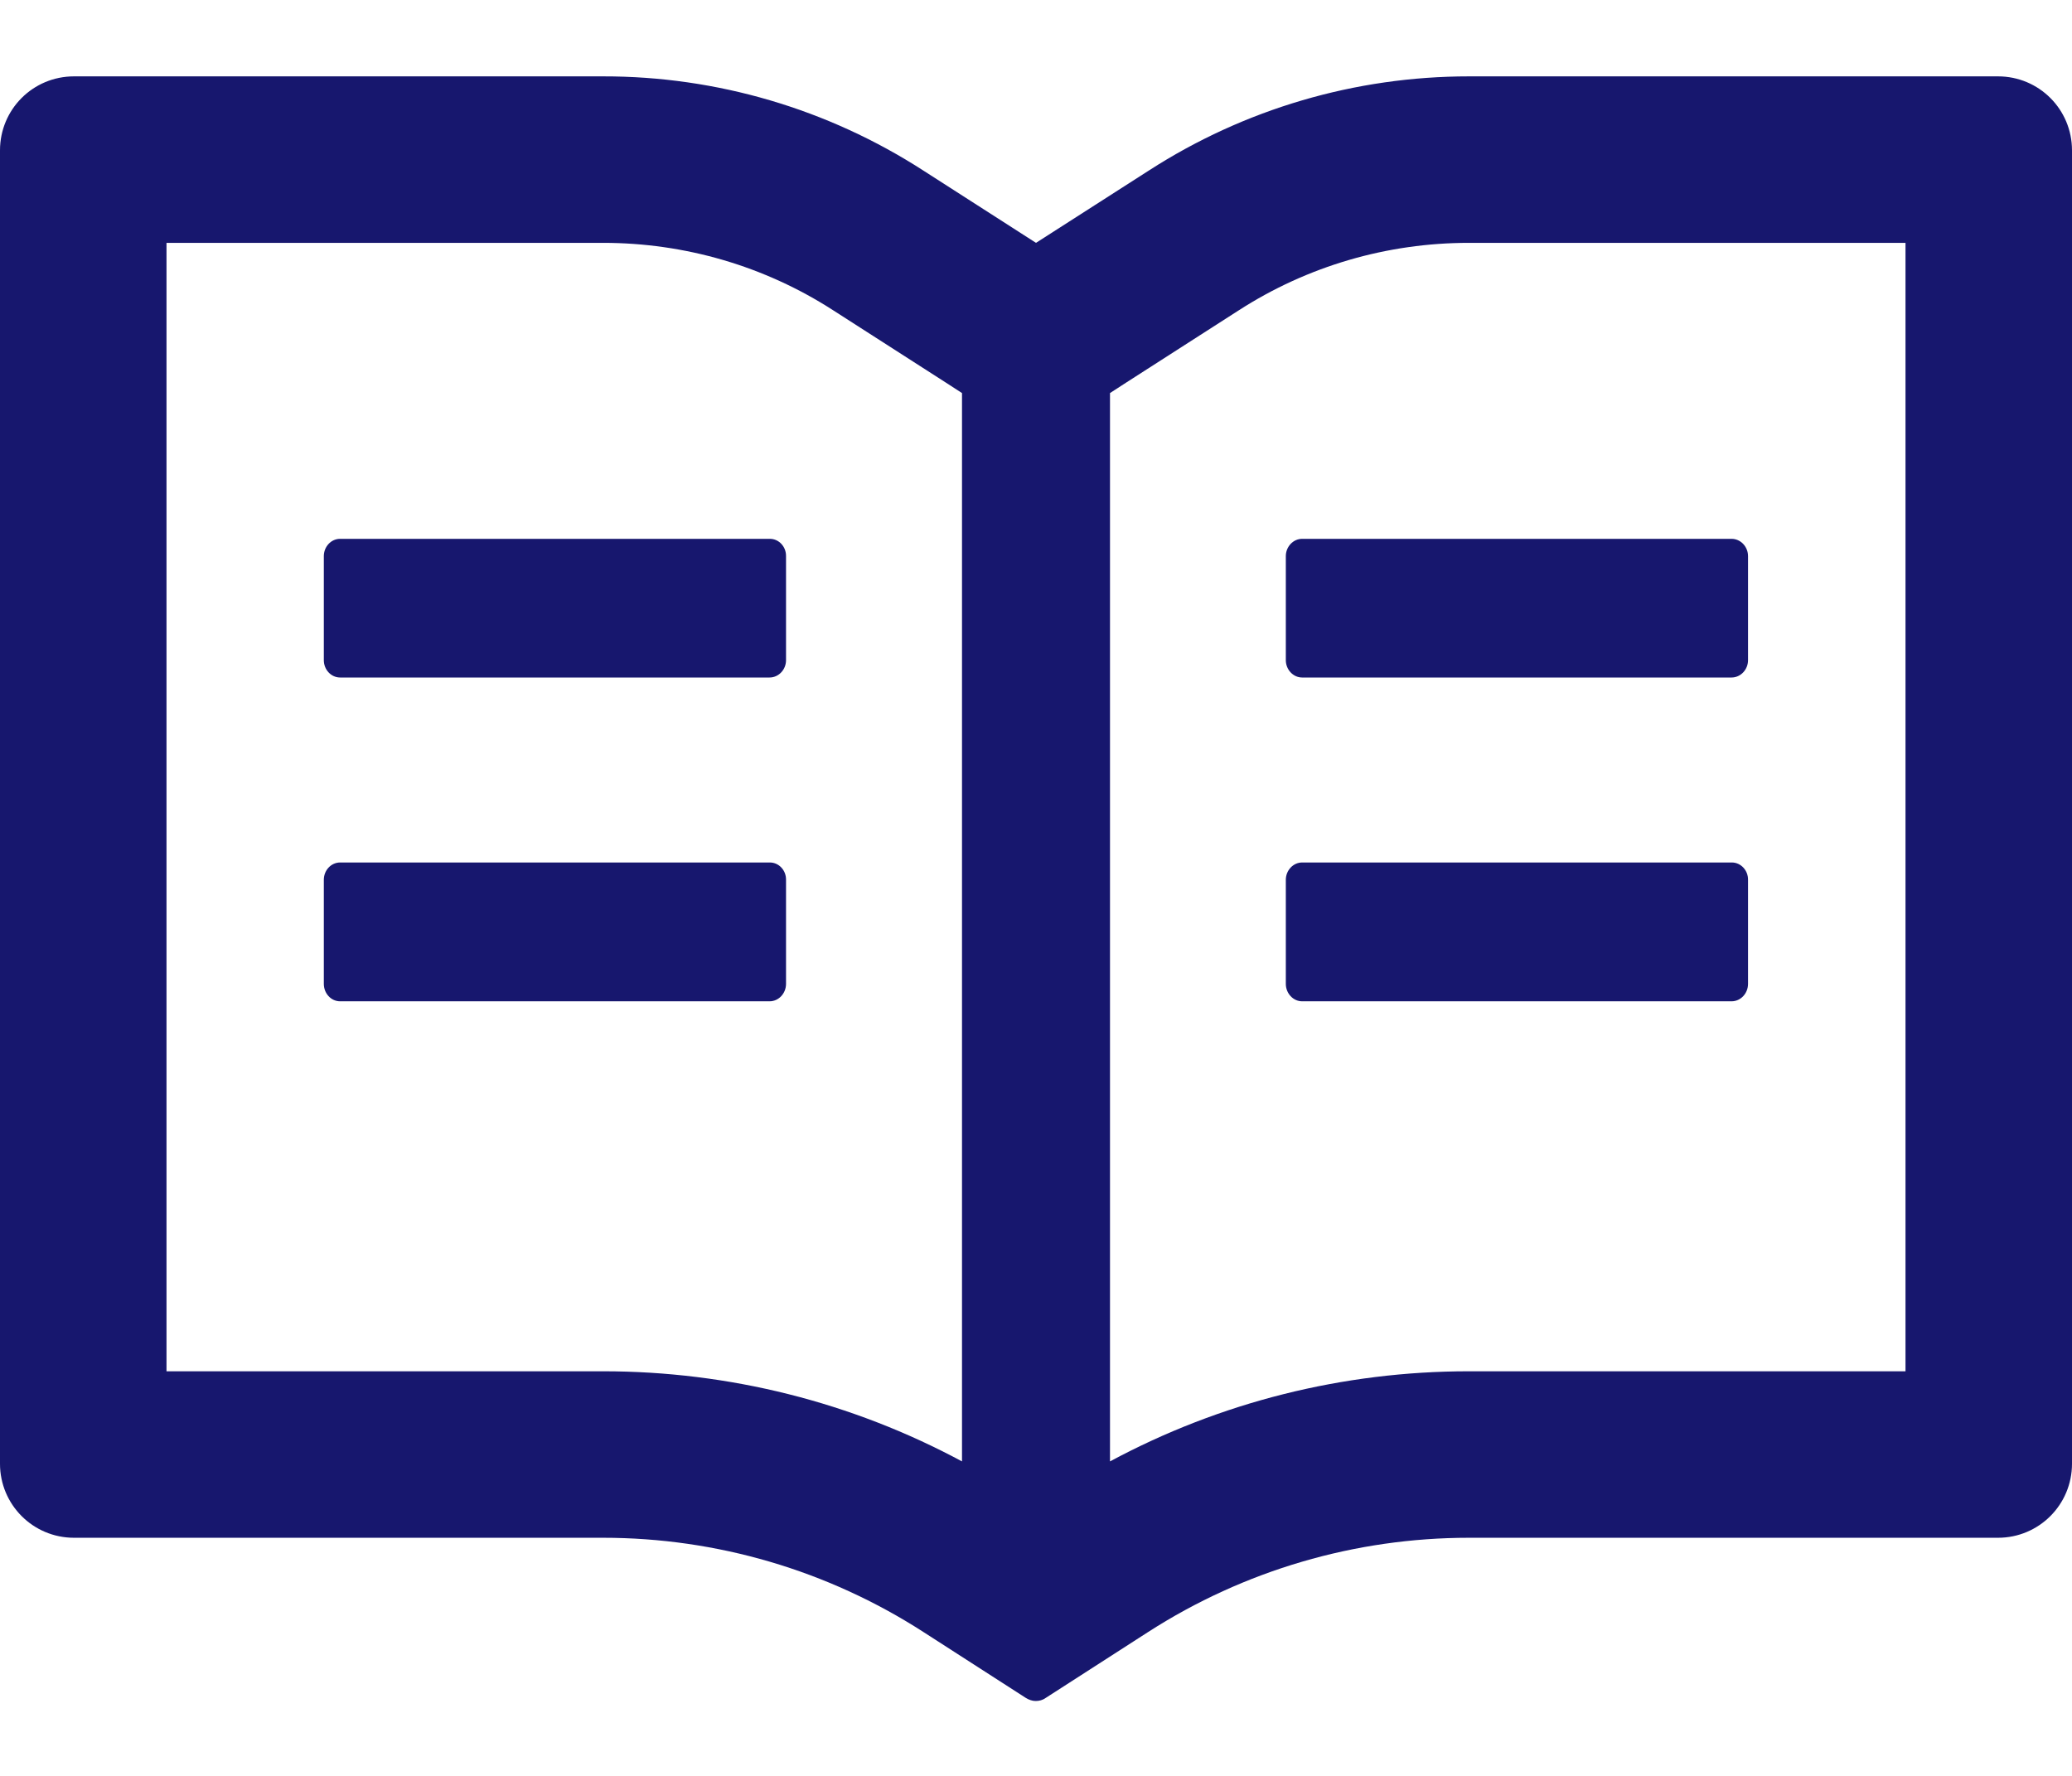
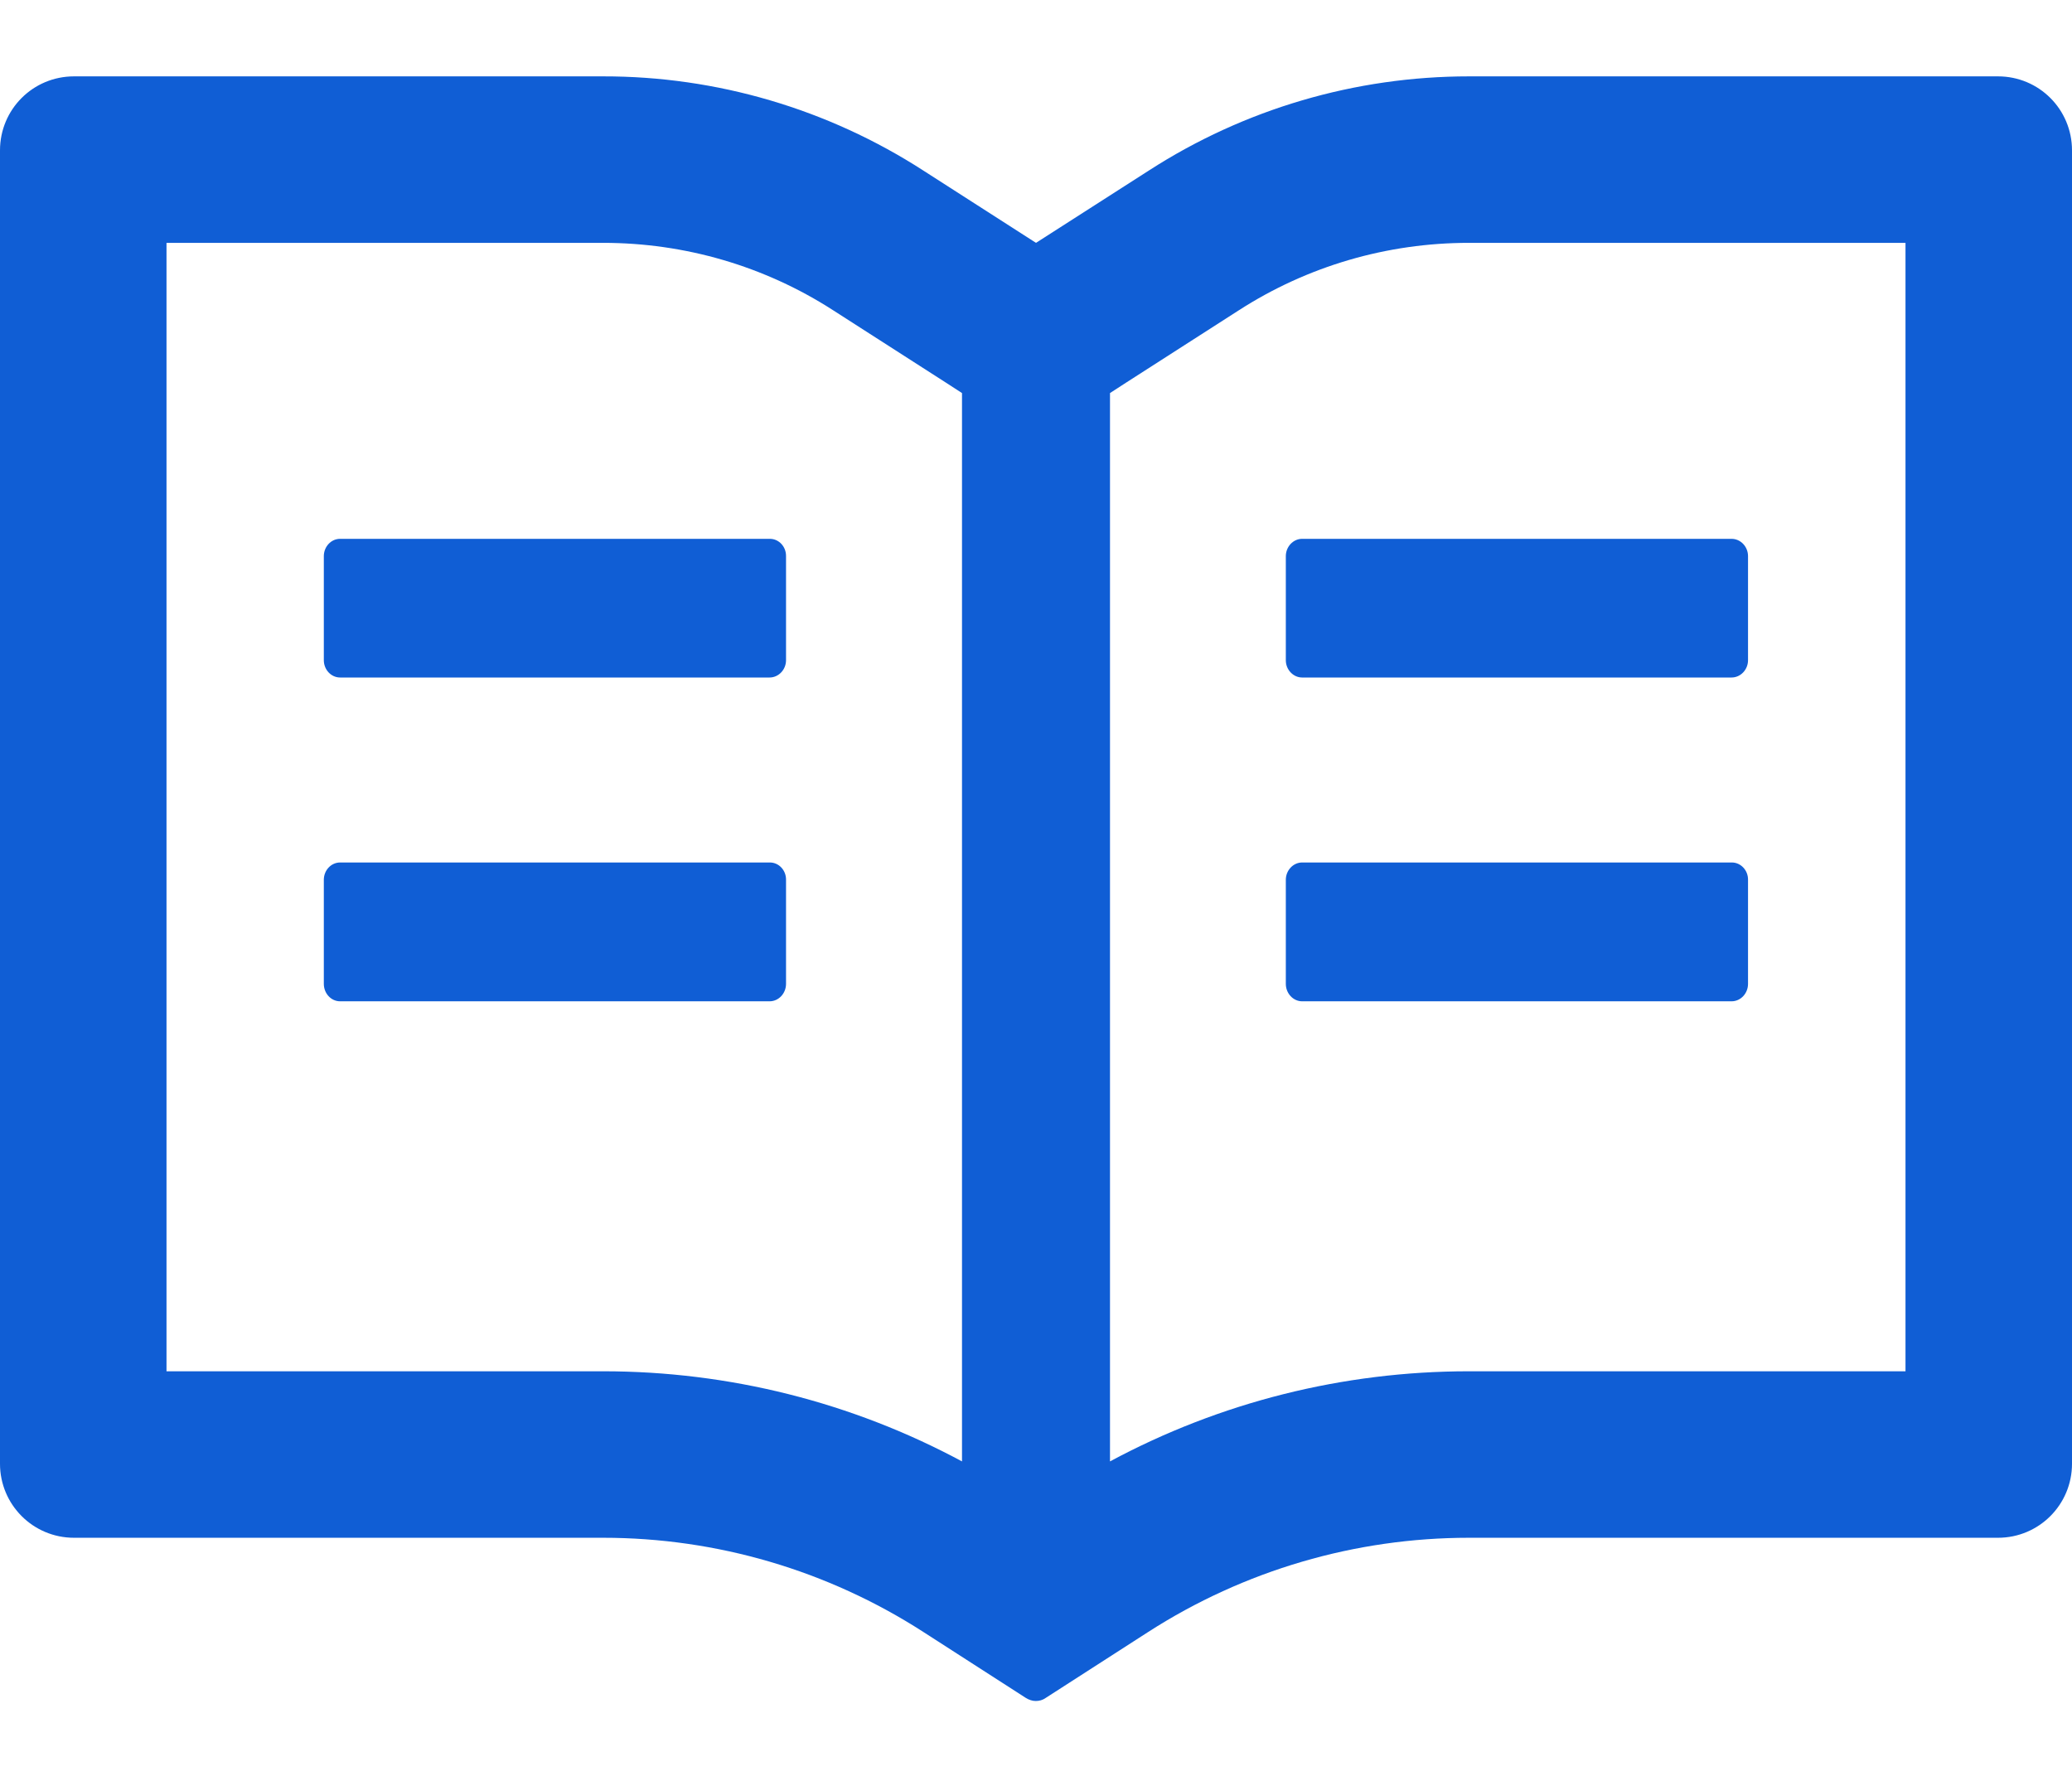
<svg xmlns="http://www.w3.org/2000/svg" width="56" height="48">
  <g transform="matrix(4 0 0 4 0 0)">
-     <path d="M13.5 0.516L9.925 0.516C 9.158 0.516 8.408 0.736 7.763 1.152L7.763 1.152L7 1.641L6.238 1.152C 5.593 0.736 4.842 0.515 4.075 0.516L4.075 0.516L0.5 0.516C 0.223 0.516 7.1525574E-07 0.739 7.1525574E-07 1.016L7.1525574E-07 1.016L7.1525574E-07 9.891C 7.1525574E-07 10.167 0.223 10.391 0.5 10.391L0.5 10.391L4.075 10.391C 4.842 10.391 5.592 10.611 6.238 11.027L6.238 11.027L6.931 11.473C 6.952 11.486 6.975 11.494 6.998 11.494C 7.022 11.494 7.045 11.488 7.066 11.473L7.066 11.473L7.759 11.027C 8.406 10.611 9.158 10.391 9.925 10.391L9.925 10.391L13.5 10.391C 13.777 10.391 14 10.167 14 9.891L14 9.891L14 1.016C 14 0.739 13.777 0.516 13.5 0.516L13.5 0.516L13.5 0.516zM4.075 9.266L1.125 9.266L1.125 1.641L4.075 1.641C 4.628 1.641 5.166 1.798 5.63 2.097L5.63 2.097L6.392 2.586L6.5 2.656L6.5 9.875C 5.756 9.475 4.925 9.266 4.075 9.266zM12.875 9.266L9.925 9.266C 9.075 9.266 8.244 9.475 7.5 9.875L7.5 9.875L7.5 2.656L7.608 2.586L8.37 2.097C 8.834 1.798 9.372 1.641 9.925 1.641L9.925 1.641L12.875 1.641zM5.202 3.641L2.298 3.641C 2.237 3.641 2.188 3.694 2.188 3.758L2.188 3.758L2.188 4.461C 2.188 4.525 2.237 4.578 2.298 4.578L2.298 4.578L5.2 4.578C 5.261 4.578 5.311 4.525 5.311 4.461L5.311 4.461L5.311 3.758C 5.312 3.694 5.263 3.641 5.202 3.641zM8.688 3.758L8.688 4.461C 8.688 4.525 8.738 4.578 8.798 4.578L8.798 4.578L11.7 4.578C 11.761 4.578 11.811 4.525 11.811 4.461L11.811 4.461L11.811 3.758C 11.811 3.694 11.761 3.641 11.7 3.641L11.7 3.641L8.798 3.641C 8.738 3.641 8.688 3.694 8.688 3.758zM5.202 5.828L2.298 5.828C 2.237 5.828 2.188 5.881 2.188 5.945L2.188 5.945L2.188 6.648C 2.188 6.713 2.237 6.766 2.298 6.766L2.298 6.766L5.2 6.766C 5.261 6.766 5.311 6.713 5.311 6.648L5.311 6.648L5.311 5.945C 5.312 5.881 5.263 5.828 5.202 5.828zM11.702 5.828L8.798 5.828C 8.738 5.828 8.688 5.881 8.688 5.945L8.688 5.945L8.688 6.648C 8.688 6.713 8.738 6.766 8.798 6.766L8.798 6.766L11.7 6.766C 11.761 6.766 11.811 6.713 11.811 6.648L11.811 6.648L11.811 5.945C 11.812 5.881 11.762 5.828 11.702 5.828z" stroke="none" fill="#17176e" fill-rule="nonzero" />
+     <path d="M13.5 0.516L9.925 0.516C 9.158 0.516 8.408 0.736 7.763 1.152L7.763 1.152L7 1.641L6.238 1.152C 5.593 0.736 4.842 0.515 4.075 0.516L4.075 0.516L0.5 0.516C 0.223 0.516 7.1525574E-07 0.739 7.1525574E-07 1.016L7.1525574E-07 1.016L7.1525574E-07 9.891C 7.1525574E-07 10.167 0.223 10.391 0.5 10.391L0.5 10.391L4.075 10.391C 4.842 10.391 5.592 10.611 6.238 11.027L6.238 11.027L6.931 11.473C 6.952 11.486 6.975 11.494 6.998 11.494C 7.022 11.494 7.045 11.488 7.066 11.473L7.066 11.473L7.759 11.027C 8.406 10.611 9.158 10.391 9.925 10.391L9.925 10.391L13.5 10.391C 13.777 10.391 14 10.167 14 9.891L14 9.891L14 1.016C 14 0.739 13.777 0.516 13.5 0.516L13.5 0.516L13.5 0.516zM4.075 9.266L1.125 9.266L1.125 1.641L4.075 1.641C 4.628 1.641 5.166 1.798 5.63 2.097L5.63 2.097L6.392 2.586L6.5 2.656L6.5 9.875C 5.756 9.475 4.925 9.266 4.075 9.266zM12.875 9.266L9.925 9.266C 9.075 9.266 8.244 9.475 7.5 9.875L7.5 9.875L7.5 2.656L7.608 2.586L8.37 2.097C 8.834 1.798 9.372 1.641 9.925 1.641L9.925 1.641L12.875 1.641zM5.202 3.641L2.298 3.641C 2.237 3.641 2.188 3.694 2.188 3.758L2.188 3.758L2.188 4.461C 2.188 4.525 2.237 4.578 2.298 4.578L2.298 4.578L5.2 4.578C 5.261 4.578 5.311 4.525 5.311 4.461L5.311 4.461L5.311 3.758C 5.312 3.694 5.263 3.641 5.202 3.641zM8.688 3.758L8.688 4.461C 8.688 4.525 8.738 4.578 8.798 4.578L8.798 4.578L11.7 4.578C 11.761 4.578 11.811 4.525 11.811 4.461L11.811 4.461L11.811 3.758C 11.811 3.694 11.761 3.641 11.7 3.641L11.7 3.641L8.798 3.641C 8.738 3.641 8.688 3.694 8.688 3.758zM5.202 5.828L2.298 5.828C 2.237 5.828 2.188 5.881 2.188 5.945L2.188 5.945L2.188 6.648C 2.188 6.713 2.237 6.766 2.298 6.766L2.298 6.766L5.2 6.766C 5.261 6.766 5.311 6.713 5.311 6.648L5.311 6.648L5.311 5.945C 5.312 5.881 5.263 5.828 5.202 5.828zM11.702 5.828L8.798 5.828C 8.738 5.828 8.688 5.881 8.688 5.945L8.688 5.945L8.688 6.648C 8.688 6.713 8.738 6.766 8.798 6.766L8.798 6.766L11.7 6.766C 11.761 6.766 11.811 6.713 11.811 6.648L11.811 6.648L11.811 5.945C 11.812 5.881 11.762 5.828 11.702 5.828z" stroke="none" fill="#105ed5" fill-rule="nonzero" />
  </g>
</svg>
